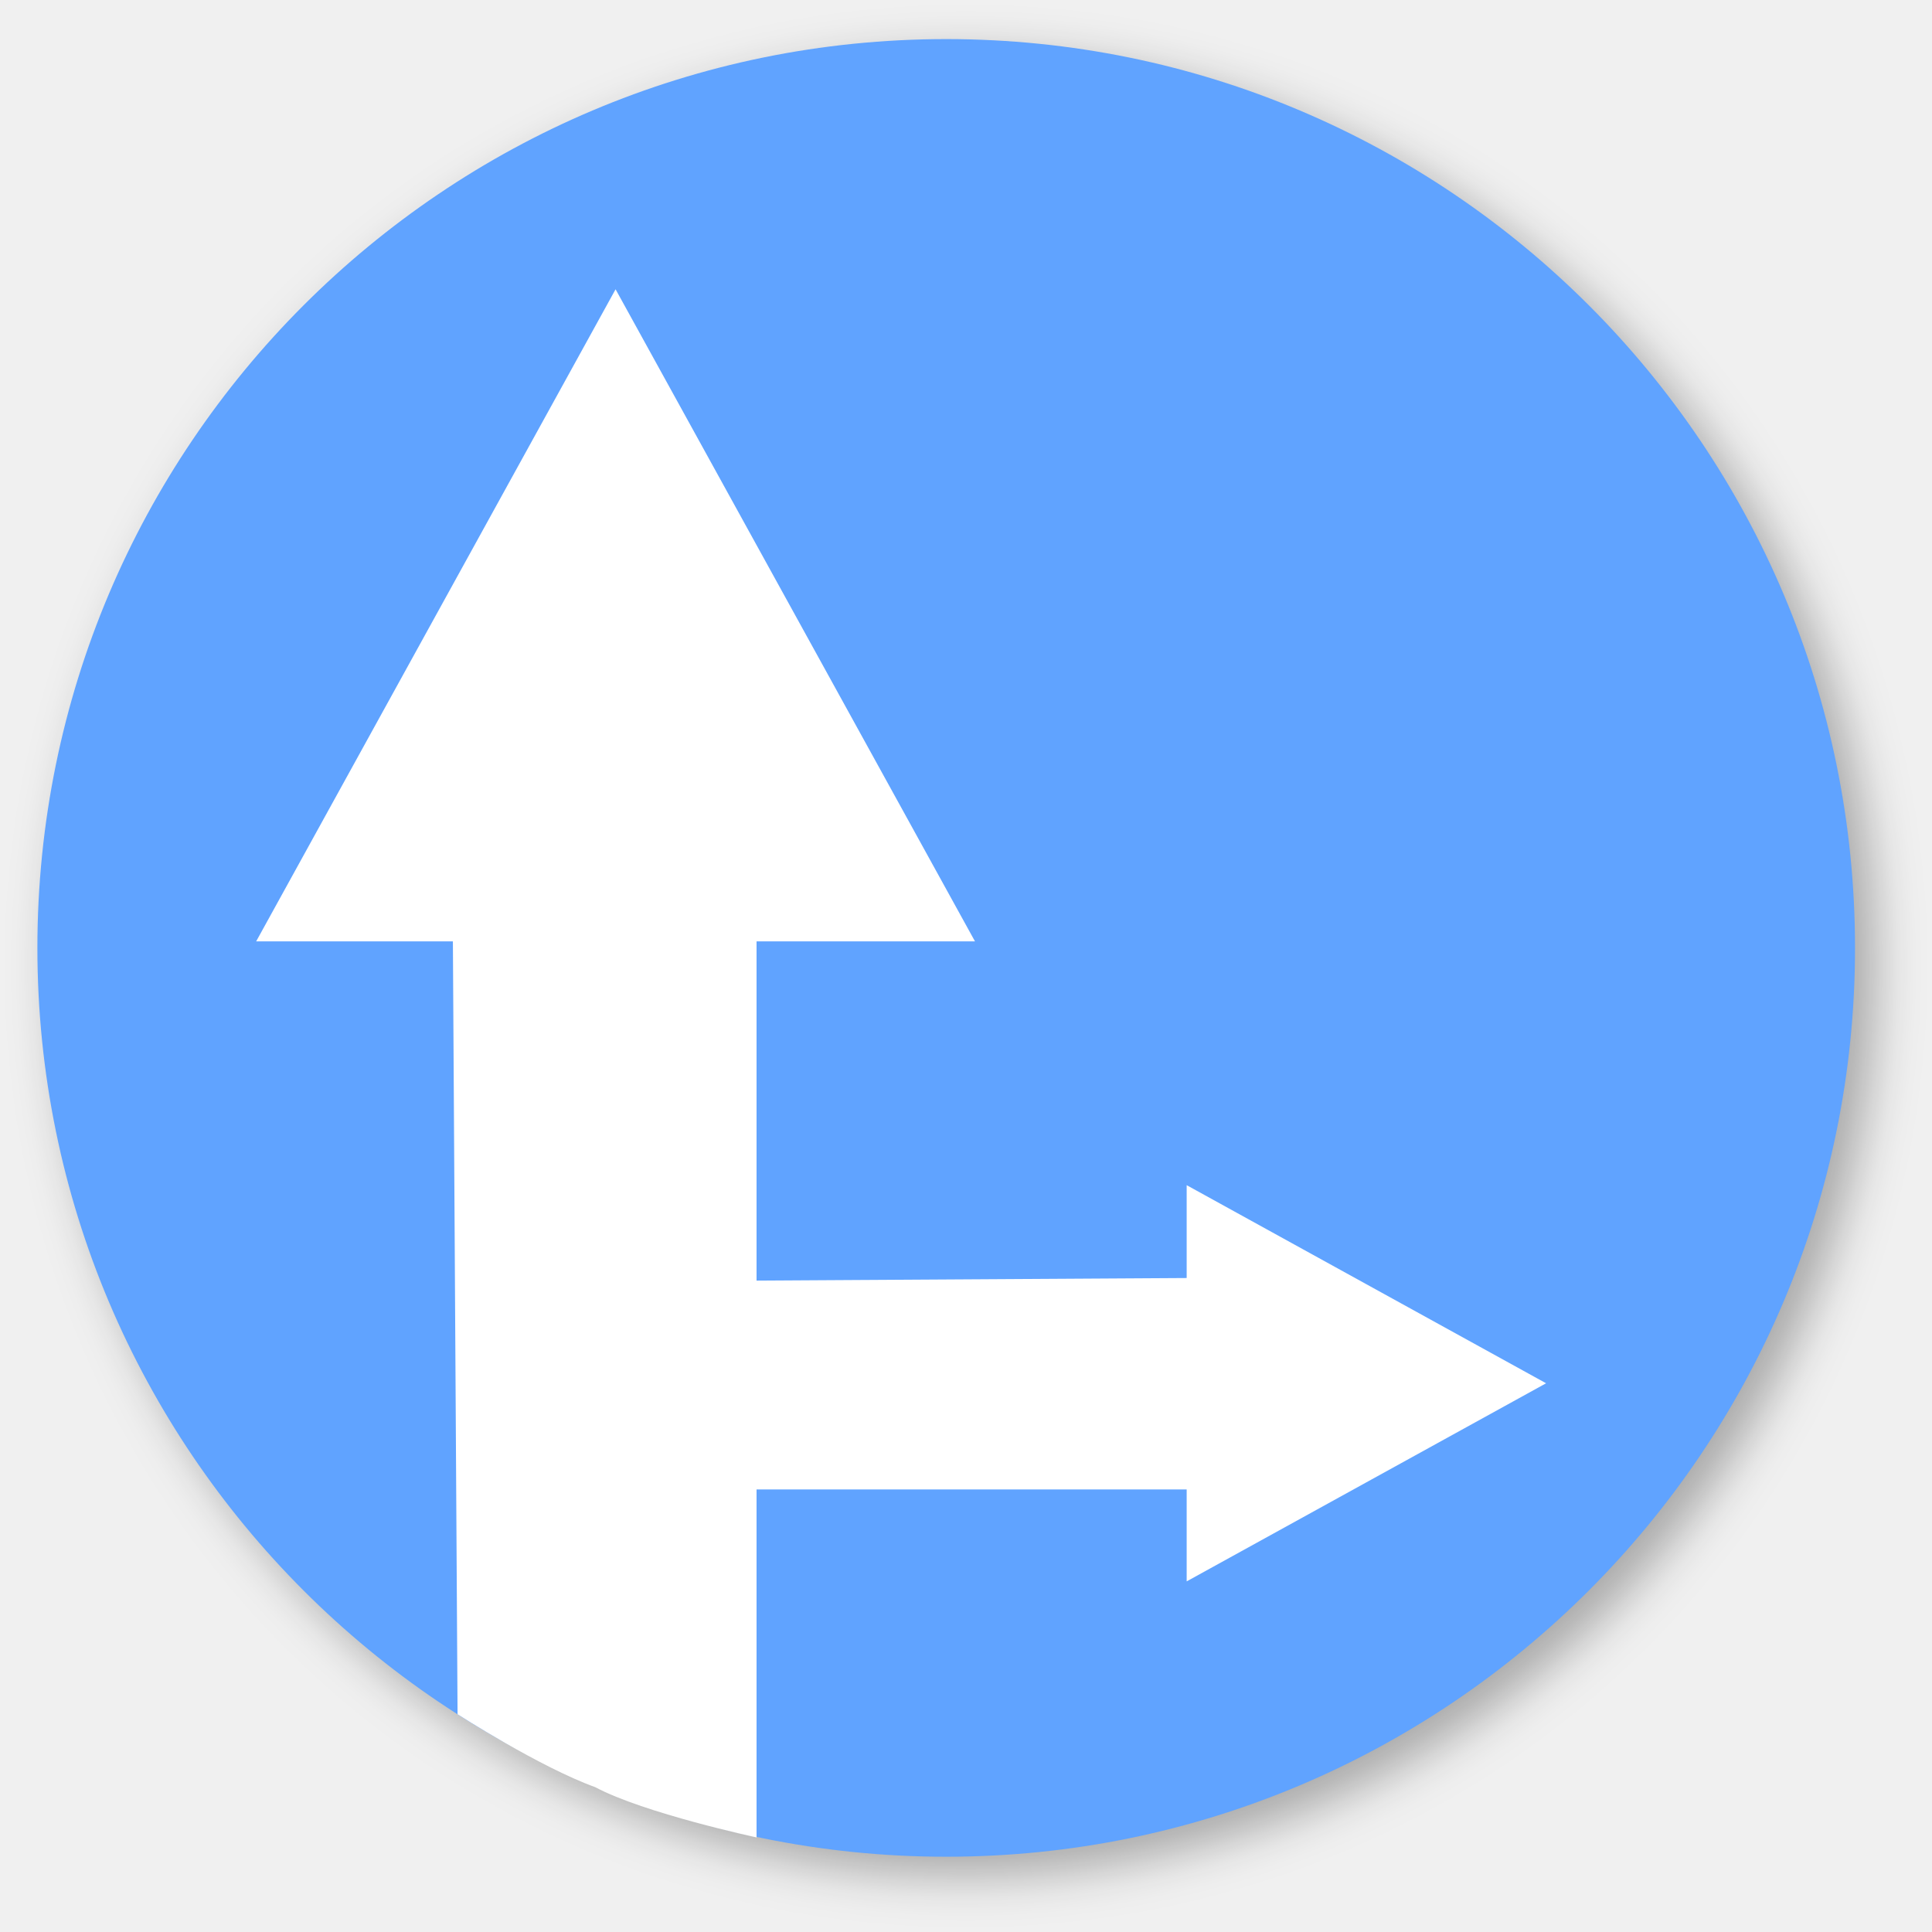
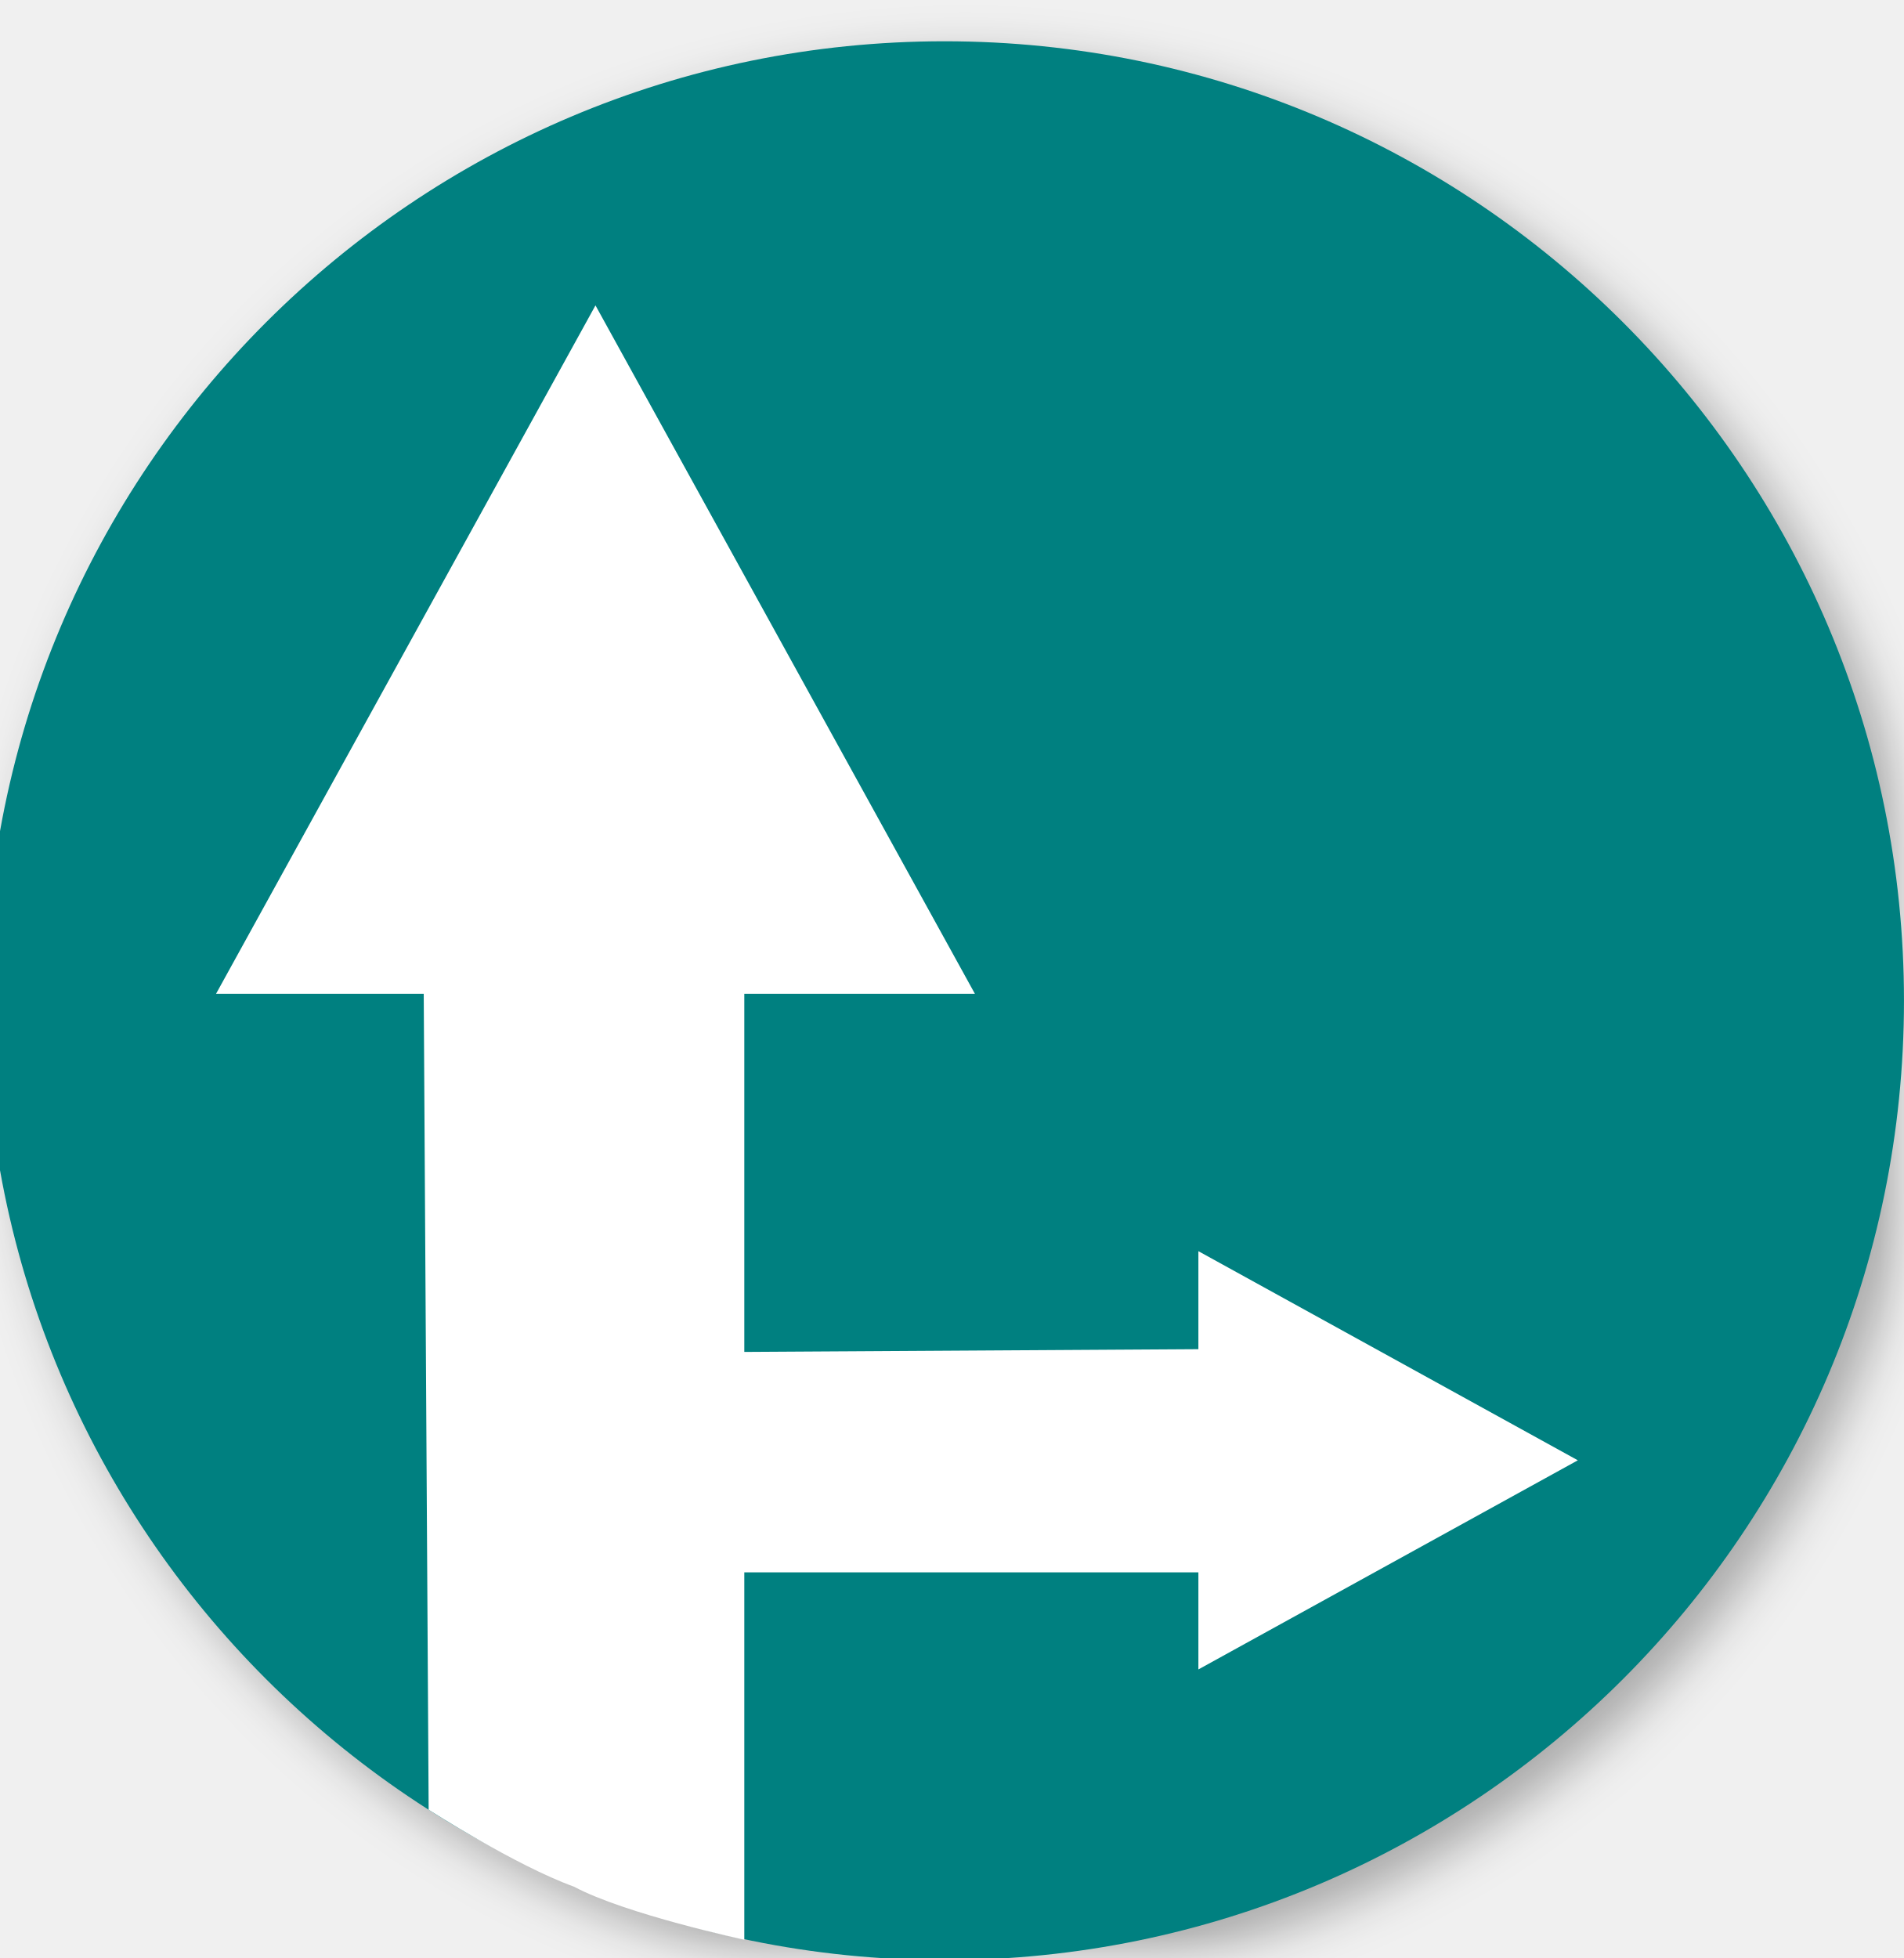
- <svg xmlns="http://www.w3.org/2000/svg" width="30" height="30" id="svg2" version="1.1">
+ <svg xmlns="http://www.w3.org/2000/svg" viewBox="0.8 0 28 28.8" width="100%" height="100%" id="svg2" version="1.1">
  <defs id="defs4">
    <filter id="filter3658" color-interpolation-filters="sRGB">
      <feGaussianBlur stdDeviation="1.311" id="feGaussianBlur3660" />
    </filter>
  </defs>
  <g id="layer1" transform="translate(-193.8826,-896.1599)">
    <g id="g2826" transform="matrix(0.05581037,0,0,0.05581037,183.0619,874.4705)">
      <path transform="matrix(5.057143,0,0,5.057143,-823.3095,-1615.819)" d="m 304.286,449.505 c 0,27.614 -22.386,50 -50,50 -27.614,0 -50,-22.386 -50,-50 0,-27.614 22.386,-50 50,-50 27.614,0 50,22.386 50,50 z" id="path2816-8" style="opacity:0.304;fill:#000000;fill-opacity:1;stroke:none;filter:url(#filter3658)" />
-       <path transform="matrix(5.057143,0,0,5.057143,-828.8165,-1620.849)" d="m 304.286,449.505 c 0,27.614 -22.386,50 -50,50 -27.614,0 -50,-22.386 -50,-50 0,-27.614 22.386,-50 50,-50 27.614,0 50,22.386 50,50 z" id="path2816" style="fill:#60a3ff;fill-opacity:1;stroke:none" />
+       <path transform="matrix(5.057143,0,0,5.057143,-828.8165,-1620.849)" d="m 304.286,449.505 c 0,27.614 -22.386,50 -50,50 -27.614,0 -50,-22.386 -50,-50 0,-27.614 22.386,-50 50,-50 27.614,0 50,22.386 50,50 z" id="path2816" style="fill:#008080;fill-opacity:1;stroke:none" />
      <g id="g3761">
        <path style="fill:#ffffff;fill-opacity:1;stroke:none" d="m 319.375,565.131 85,0 0,334.716 c 0,0 -31.315,-6.727 -44.877,-13.979 -15.451,-5.579 -38.311,-20.292 -38.311,-20.292 L 319.375,565.131 z" id="rect3590" />
        <path style="fill:#ffffff;fill-opacity:1;stroke:none" id="path3594" d="m 279.555,467.539 -21.966,0 -21.966,0 10.983,-19.024 10.983,-19.024 10.983,19.024 10.983,19.024 z" transform="matrix(4.552394,0,0,4.768496,-807.4939,-1578.914)" />
      </g>
      <path id="rect3590-0" d="m 566.827,743.943 0,59.085 -232.668,0 c 0,0 4.676,-21.767 9.717,-31.195 3.878,-10.74 14.106,-26.631 14.106,-26.631 l 208.846,-1.26 z" style="fill:#ffffff;fill-opacity:1;stroke:none" />
      <path transform="matrix(0,2.509166,-2.628276,0,1752.869,127.1576)" d="m 279.555,467.539 -21.966,0 -21.966,0 10.983,-19.024 10.983,-19.024 10.983,19.024 10.983,19.024 z" id="path3594-6" style="fill:#ffffff;fill-opacity:1;stroke:none" />
    </g>
  </g>
</svg>
